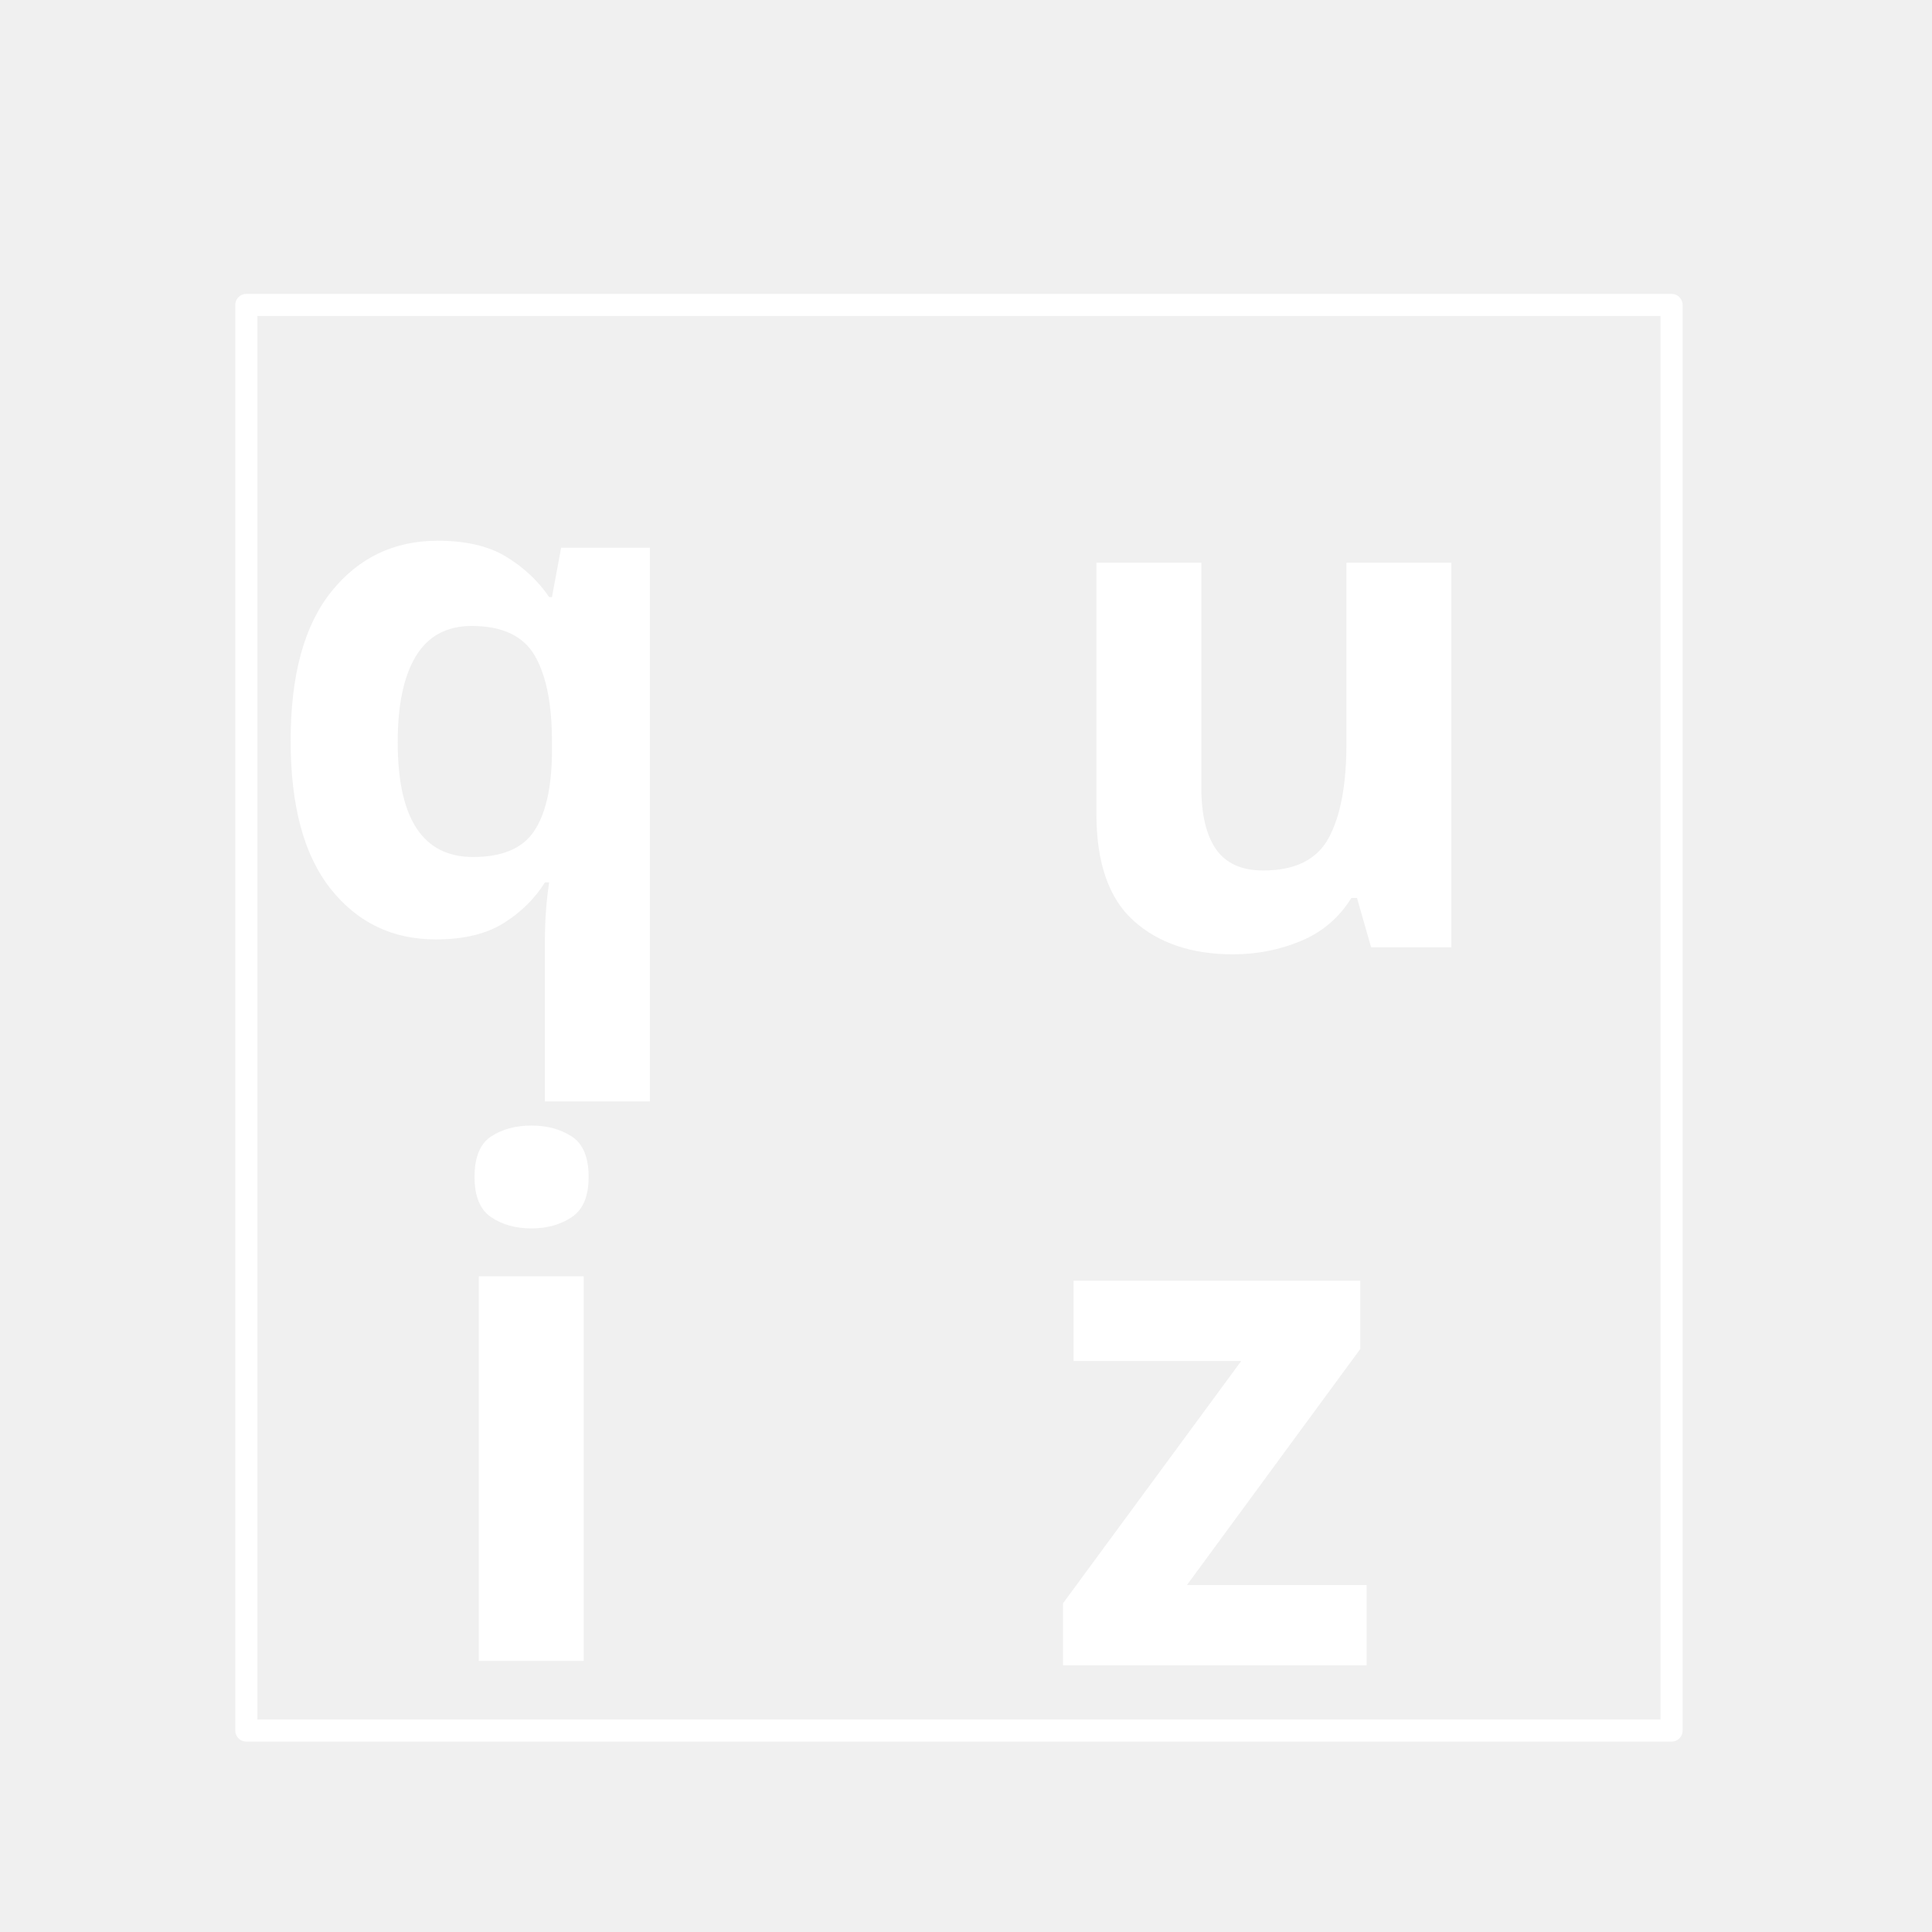
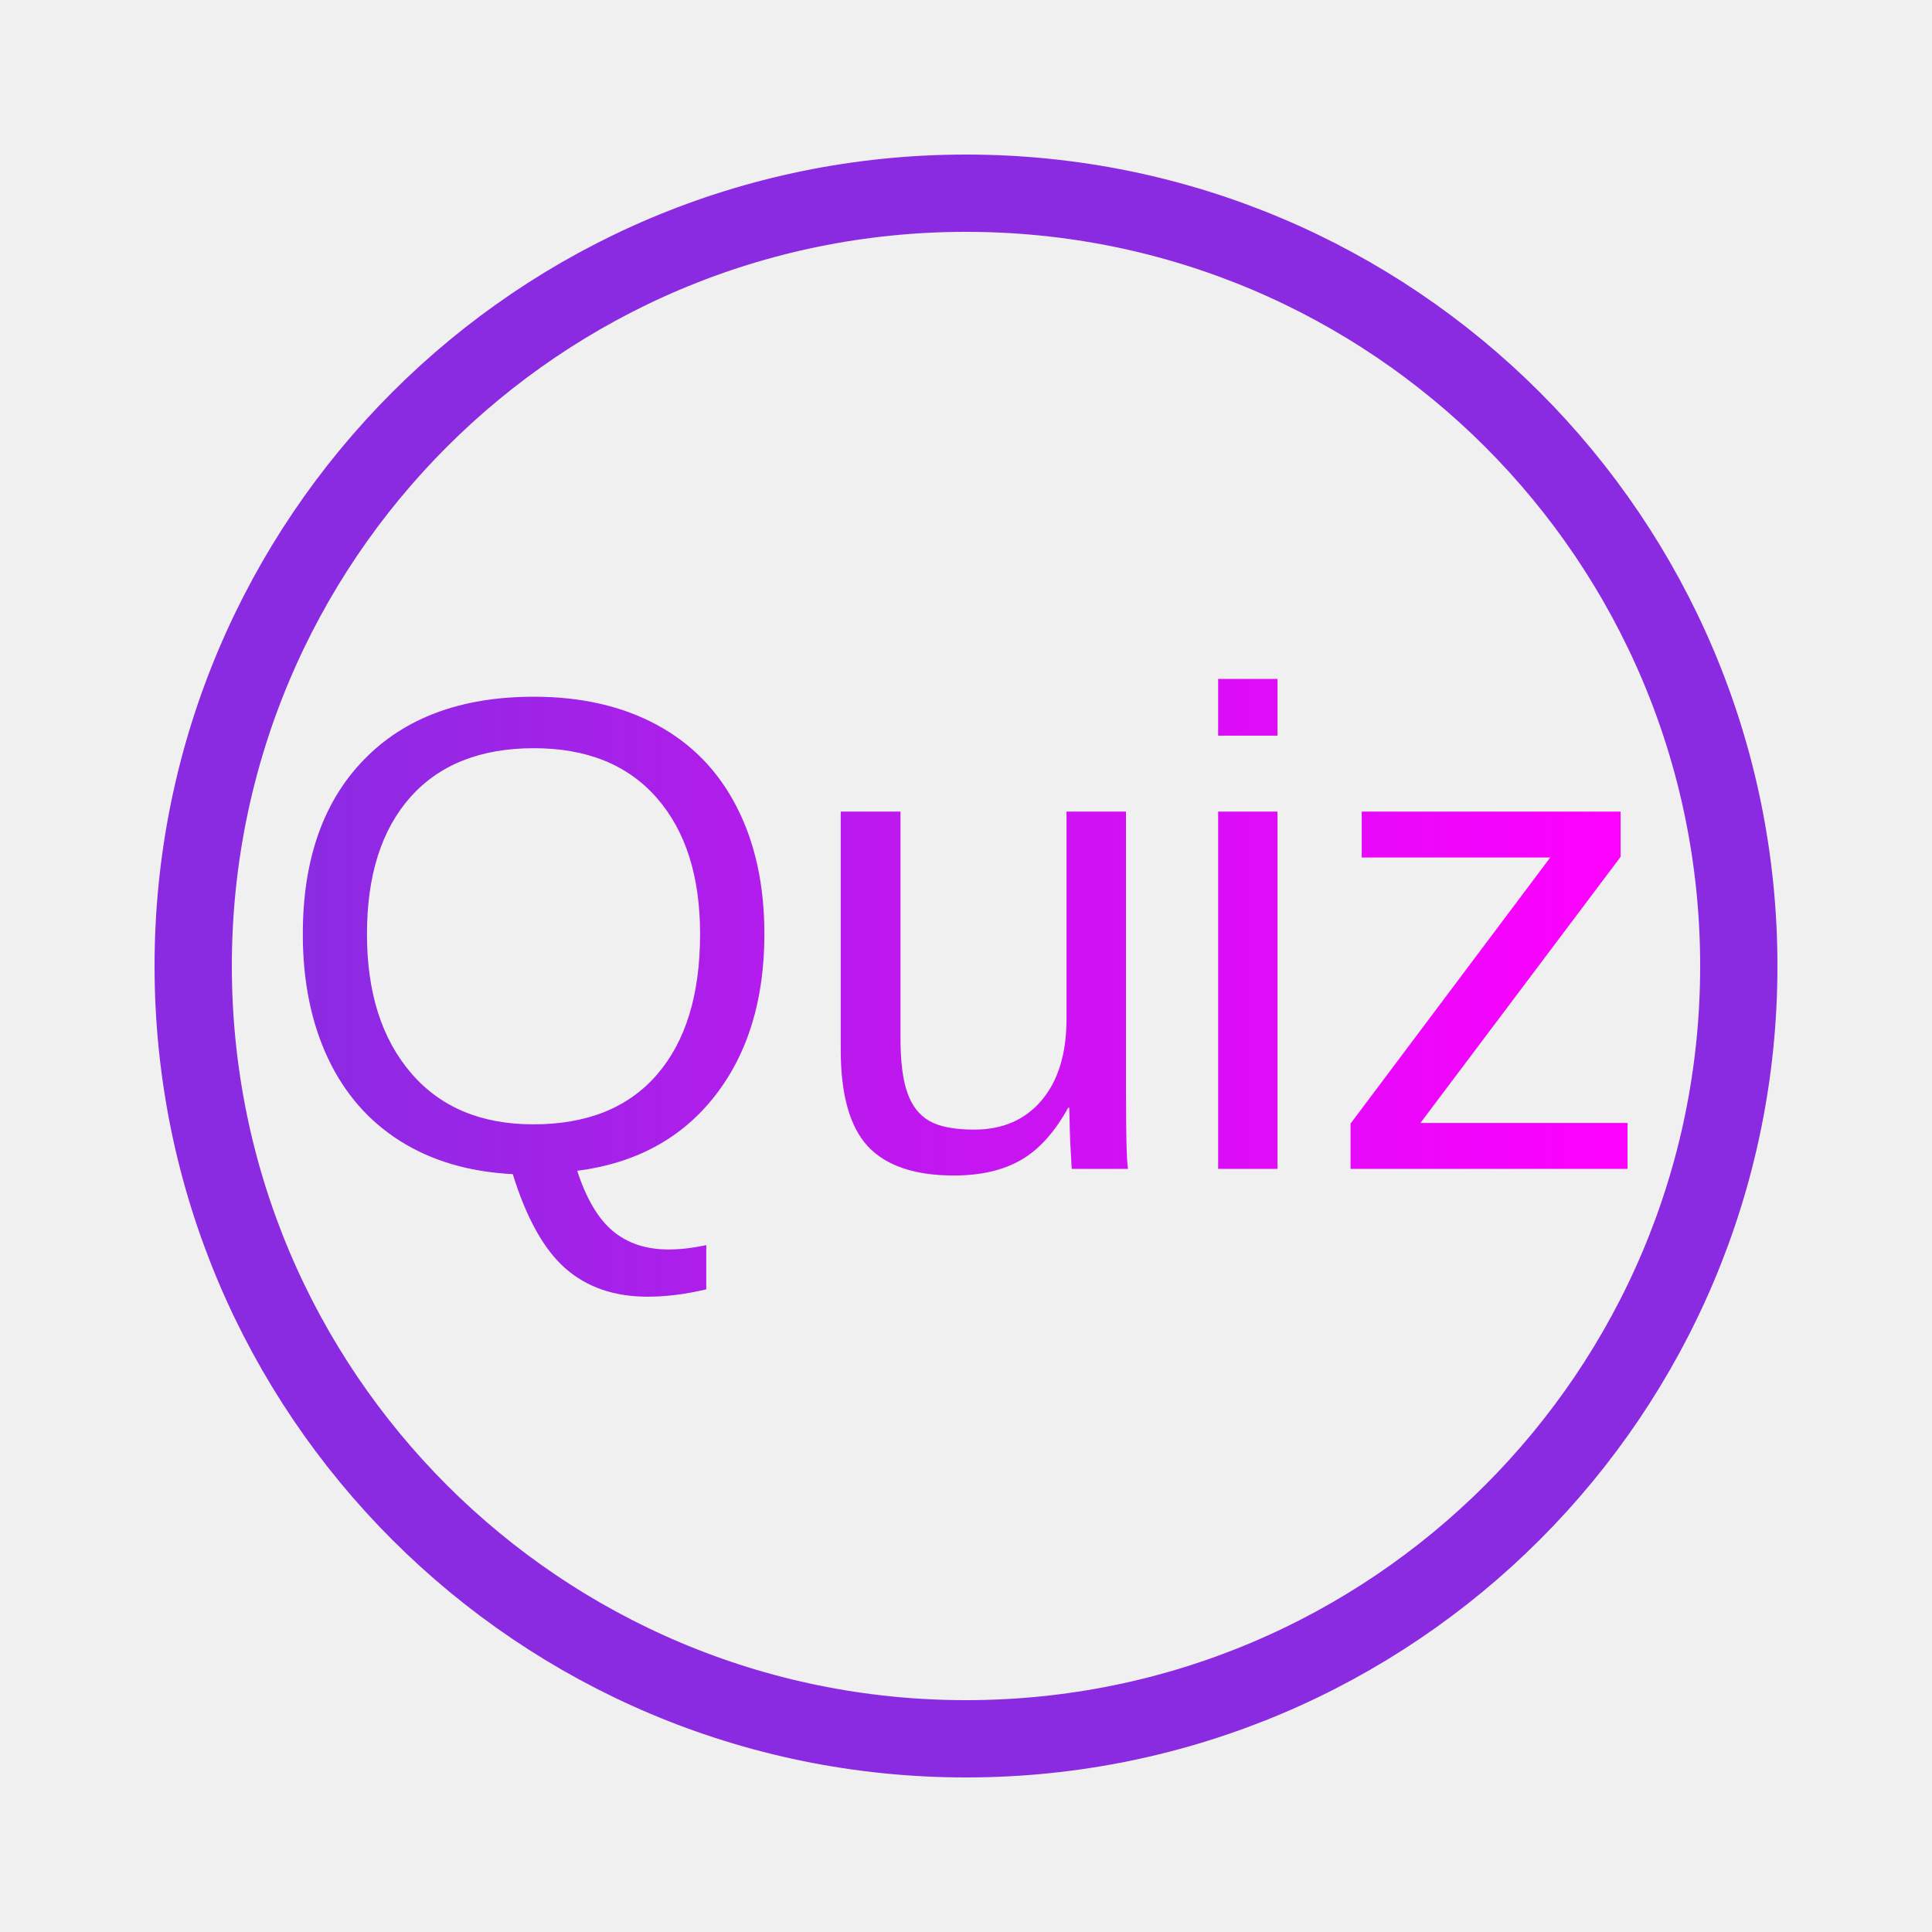
- <svg xmlns="http://www.w3.org/2000/svg" xml:space="preserve" style="fill-rule:evenodd;clip-rule:evenodd;stroke-linecap:round;stroke-linejoin:round;stroke-miterlimit:1.5" viewBox="0 0 2000 2000">
-   <path fill="none" d="M293.7 291.784h1475.37v1475.75H293.7z" style="fill:#ebebeb;fill-opacity:0;stroke:#fff;stroke-width:22.92px" transform="translate(-38.688 23.914)" />
-   <text x="351.404" y="789.675" style="font-family:&quot;TYPOGRAPHPRO-ExtraBold&quot;,&quot;TYPOGRAPH PRO&quot;;font-weight:800;font-size:729.167px;fill:#fff" transform="translate(-83.34 175.503)">q</text>
-   <text x="69.644" y="535.151" style="font-family:&quot;TYPOGRAPHPRO-ExtraBold&quot;,&quot;TYPOGRAPH PRO&quot;;font-weight:800;font-size:729.167px;fill:#fff" transform="translate(369.092 1184.19)">i</text>
-   <text x="590.632" y="502.245" style="font-family:&quot;TYPOGRAPHPRO-ExtraBold&quot;,&quot;TYPOGRAPH PRO&quot;;font-weight:800;font-size:729.167px;fill:#fff" transform="translate(489.648 478.365)">u</text>
-   <text x="101.415" y="814.654" style="font-family:&quot;TYPOGRAPHPRO-ExtraBold&quot;,&quot;TYPOGRAPH PRO&quot;;font-weight:800;font-size:729.167px;fill:#fff" transform="translate(979.329 909.243)">z</text>
+ <svg xmlns="http://www.w3.org/2000/svg" viewBox="0 0 200 200" width="200" height="200">
+   <circle cx="100" cy="100" r="80" stroke="#8A2BE2" fill="none" stroke-width="8" />
+   <text x="50%" y="50%" text-anchor="middle" alignment-baseline="middle" font-family="Arial" font-size="70">
+     <tspan fill="url(#gradient)" x="50%" y="50%" dy="0.3em">Quiz</tspan>
+   </text>
+   <defs>
+     <linearGradient id="gradient" x1="0%" y1="0%" x2="100%" y2="0%">
+       <stop offset="0%" style="stop-color:#8A2BE2;" />
+       <stop offset="100%" style="stop-color:#FF00FF;" />
+     </linearGradient>
+   </defs>
</svg>
